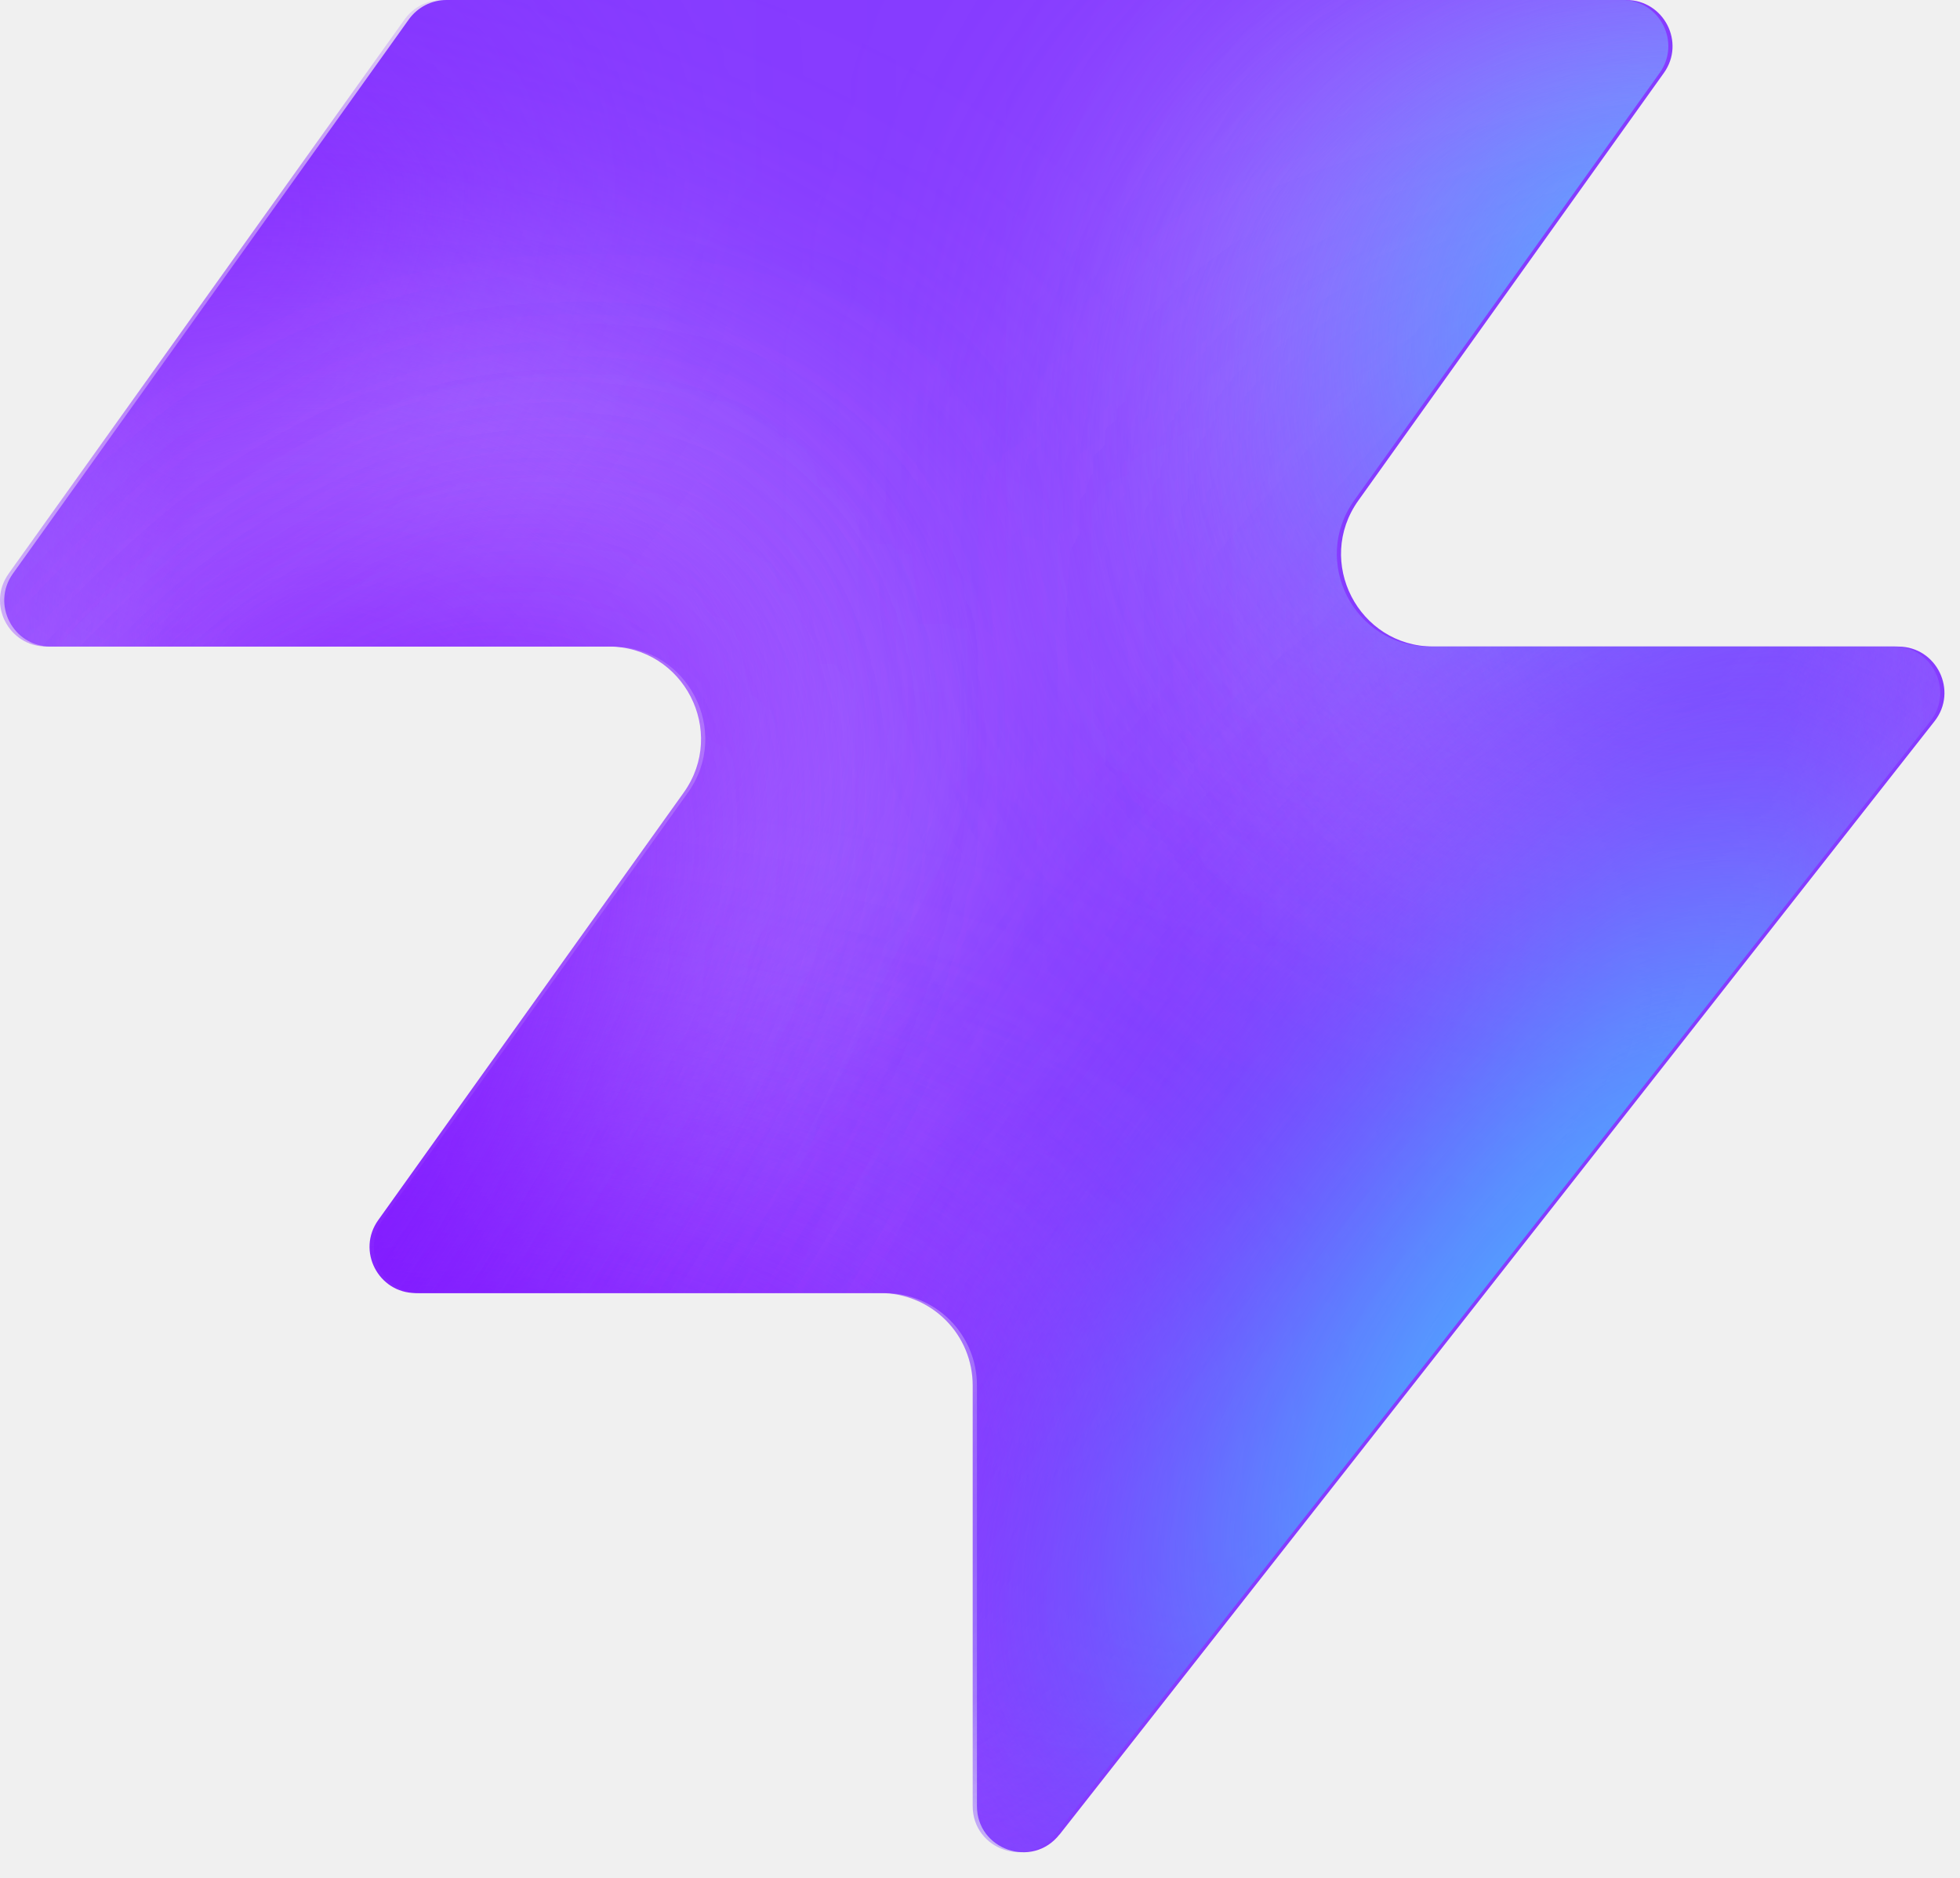
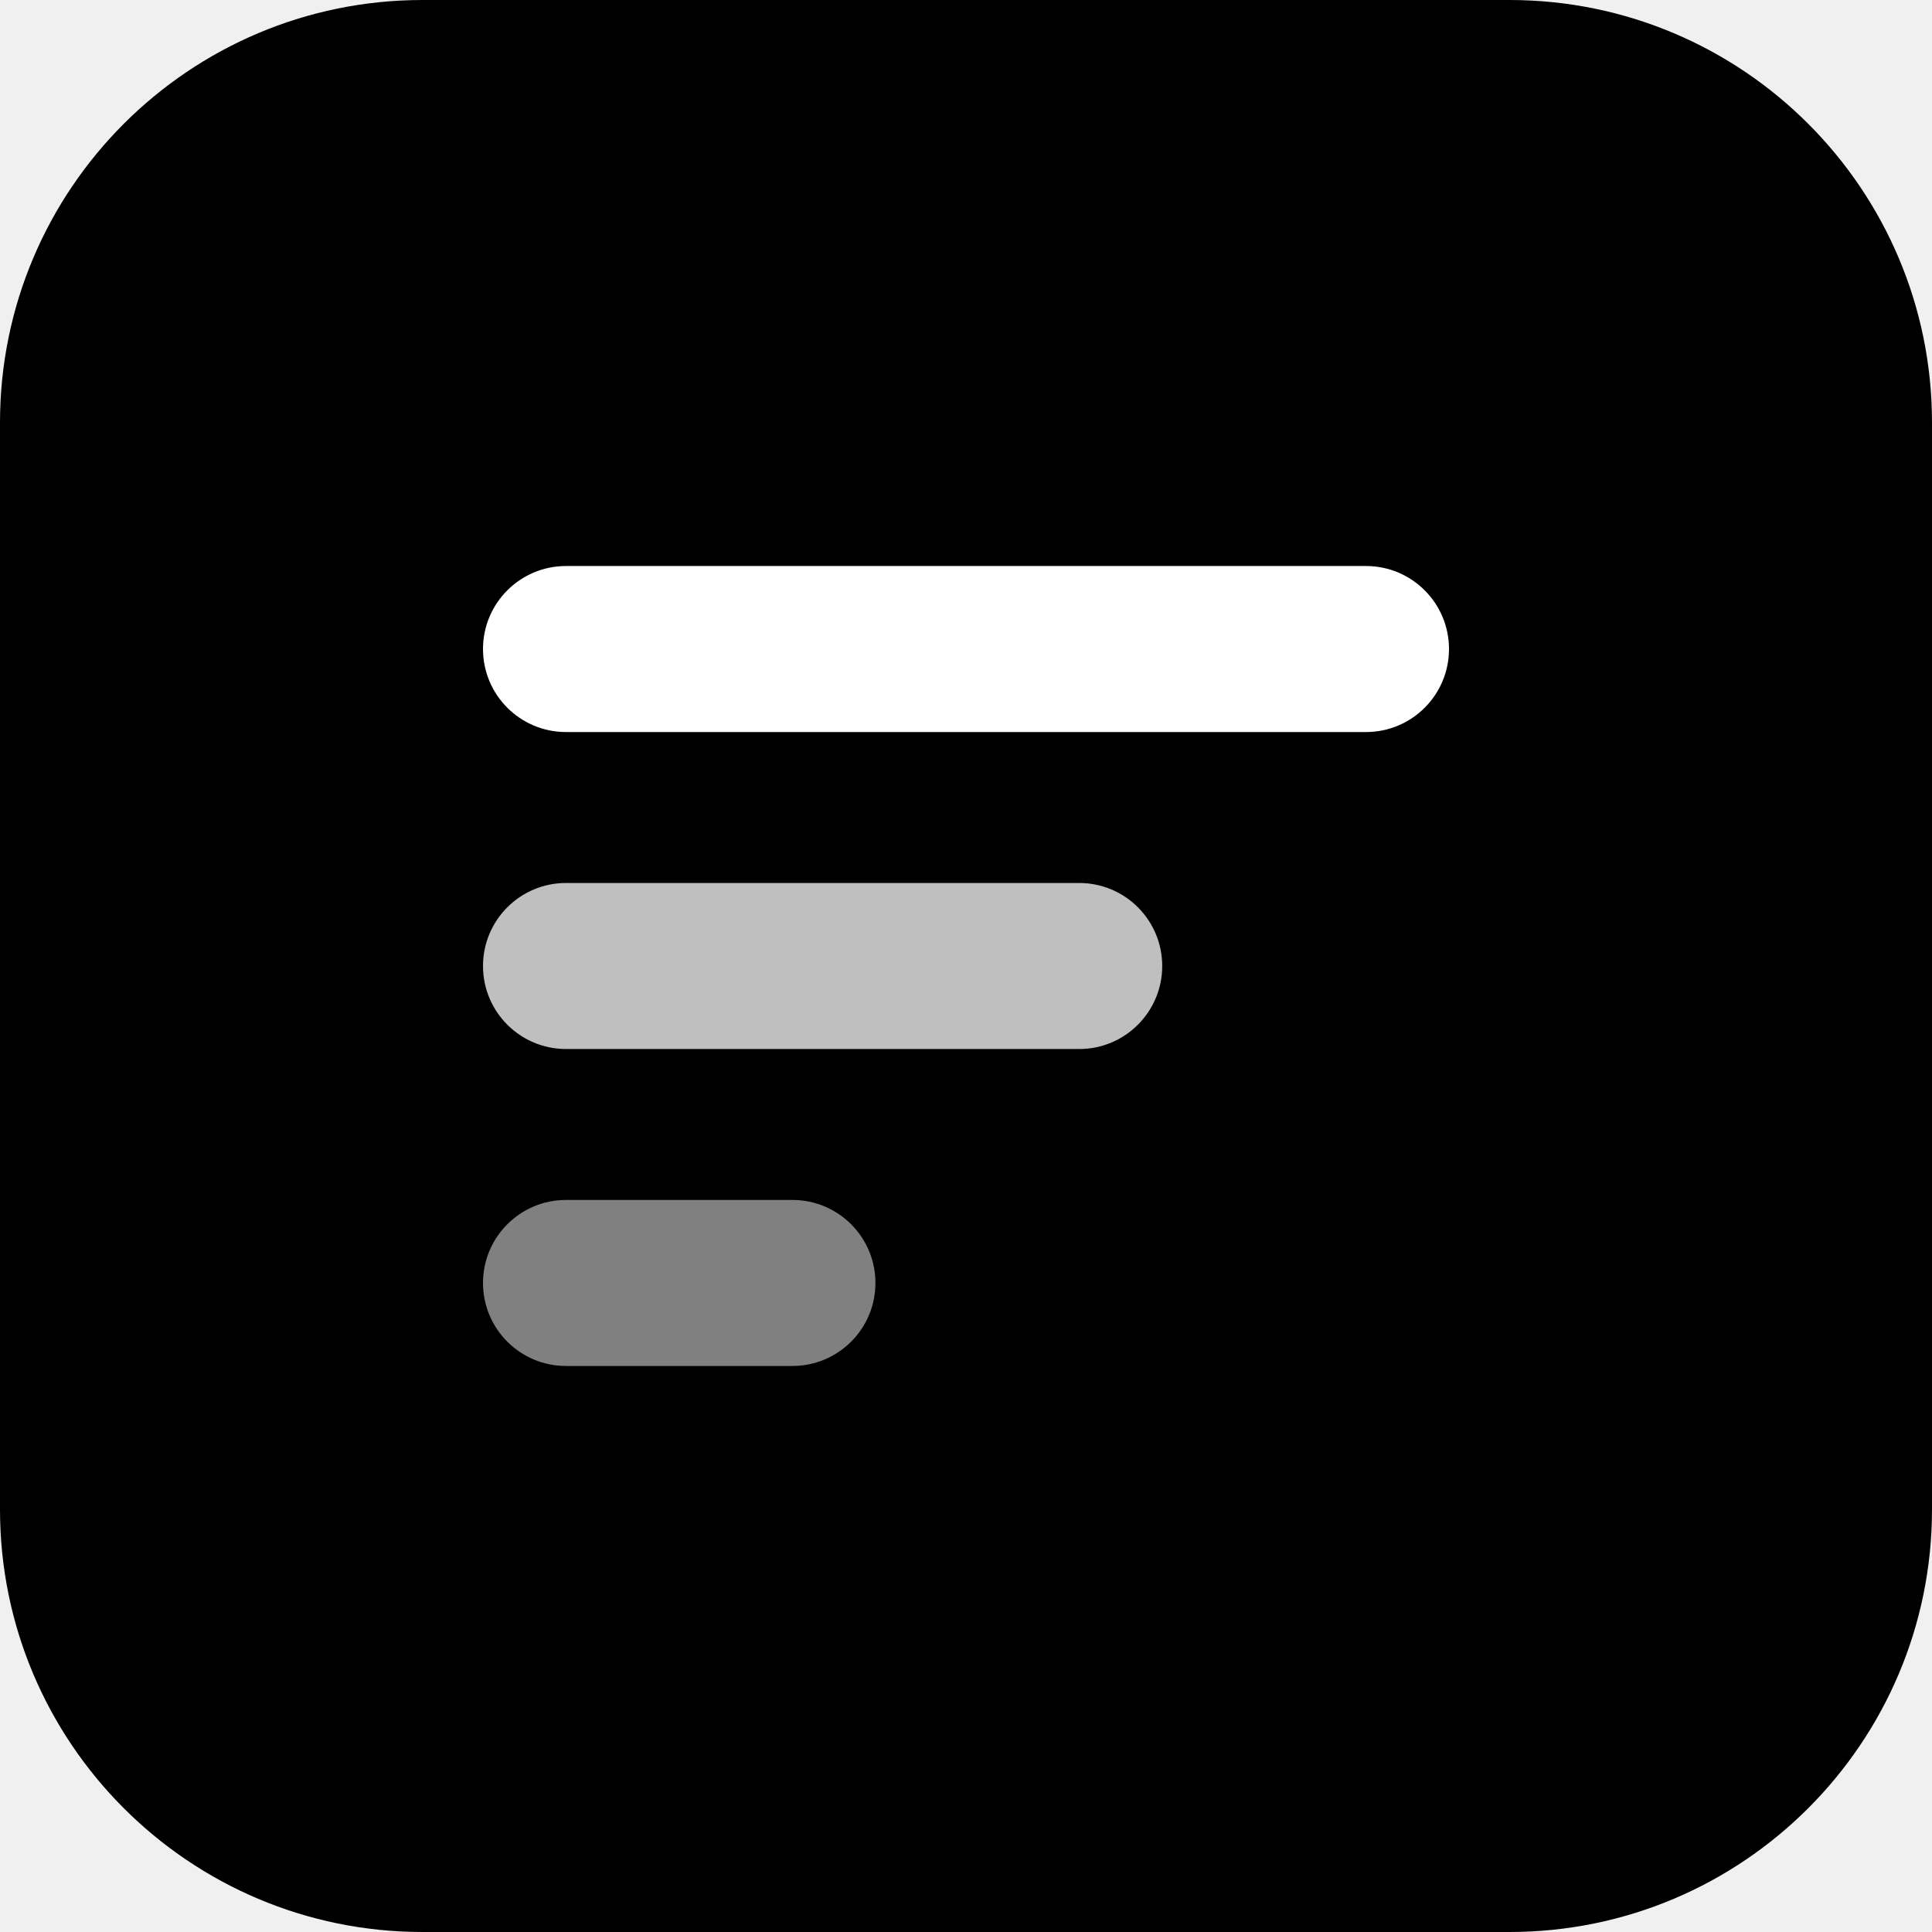
- <svg xmlns="http://www.w3.org/2000/svg" width="48" height="46" fill="none" viewBox="0 0 48 46">
-   <path fill="#863bff" d="M25.946 44.938c-.664.845-2.021.375-2.021-.698V33.937a2.26 2.26 0 0 0-2.262-2.262H10.287c-.92 0-1.456-1.04-.92-1.788l7.48-10.471c1.07-1.497 0-3.578-1.842-3.578H1.237c-.92 0-1.456-1.04-.92-1.788L10.013.474c.214-.297.556-.474.92-.474h28.894c.92 0 1.456 1.04.92 1.788l-7.48 10.471c-1.07 1.498 0 3.579 1.842 3.579h11.377c.943 0 1.473 1.088.89 1.83L25.947 44.94z" style="fill:#863bff;fill:color(display-p3 .525 .23 1);fill-opacity:1" />
-   <mask id="a" width="48" height="46" x="0" y="0" maskUnits="userSpaceOnUse" style="mask-type:alpha">
-     <path fill="#000" d="M25.842 44.938c-.664.844-2.021.375-2.021-.698V33.937a2.26 2.26 0 0 0-2.262-2.262H10.183c-.92 0-1.456-1.04-.92-1.788l7.48-10.471c1.07-1.498 0-3.579-1.842-3.579H1.133c-.92 0-1.456-1.04-.92-1.787L9.91.473c.214-.297.556-.474.92-.474h28.894c.92 0 1.456 1.04.92 1.788l-7.48 10.471c-1.07 1.498 0 3.578 1.842 3.578h11.377c.943 0 1.473 1.088.89 1.832L25.843 44.94z" style="fill:#000;fill-opacity:1" />
-   </mask>
-   <g mask="url(#a)">
-     <g filter="url(#b)">
-       <ellipse cx="5.508" cy="14.704" fill="#ede6ff" rx="5.508" ry="14.704" style="fill:#ede6ff;fill:color(display-p3 .927 .903 1);fill-opacity:1" transform="matrix(.00324 1 1 -.00324 -4.47 31.516)" />
-     </g>
-     <g filter="url(#c)">
-       <ellipse cx="10.399" cy="29.851" fill="#ede6ff" rx="10.399" ry="29.851" style="fill:#ede6ff;fill:color(display-p3 .927 .903 1);fill-opacity:1" transform="matrix(.00324 1 1 -.00324 -39.328 7.883)" />
-     </g>
-     <g filter="url(#d)">
-       <ellipse cx="5.508" cy="30.487" fill="#7e14ff" rx="5.508" ry="30.487" style="fill:#7e14ff;fill:color(display-p3 .492 .077 1);fill-opacity:1" transform="rotate(89.814 -25.913 -14.639)scale(1 -1)" />
-     </g>
-     <g filter="url(#e)">
-       <ellipse cx="5.508" cy="30.599" fill="#7e14ff" rx="5.508" ry="30.599" style="fill:#7e14ff;fill:color(display-p3 .492 .077 1);fill-opacity:1" transform="rotate(89.814 -32.644 -3.334)scale(1 -1)" />
-     </g>
-     <g filter="url(#f)">
-       <ellipse cx="5.508" cy="30.599" fill="#7e14ff" rx="5.508" ry="30.599" style="fill:#7e14ff;fill:color(display-p3 .492 .077 1);fill-opacity:1" transform="matrix(.00324 1 1 -.00324 -34.34 30.47)" />
-     </g>
-     <g filter="url(#g)">
-       <ellipse cx="14.072" cy="22.078" fill="#ede6ff" rx="14.072" ry="22.078" style="fill:#ede6ff;fill:color(display-p3 .927 .903 1);fill-opacity:1" transform="rotate(93.35 24.506 48.493)scale(-1 1)" />
-     </g>
-     <g filter="url(#h)">
-       <ellipse cx="3.47" cy="21.501" fill="#7e14ff" rx="3.47" ry="21.501" style="fill:#7e14ff;fill:color(display-p3 .492 .077 1);fill-opacity:1" transform="rotate(89.009 28.708 47.59)scale(-1 1)" />
-     </g>
-     <g filter="url(#i)">
-       <ellipse cx="3.47" cy="21.501" fill="#7e14ff" rx="3.47" ry="21.501" style="fill:#7e14ff;fill:color(display-p3 .492 .077 1);fill-opacity:1" transform="rotate(89.009 28.708 47.59)scale(-1 1)" />
-     </g>
-     <g filter="url(#j)">
-       <ellipse cx=".387" cy="8.972" fill="#7e14ff" rx="4.407" ry="29.108" style="fill:#7e14ff;fill:color(display-p3 .492 .077 1);fill-opacity:1" transform="rotate(39.51 .387 8.972)" />
-     </g>
-     <g filter="url(#k)">
-       <ellipse cx="47.523" cy="-6.092" fill="#7e14ff" rx="4.407" ry="29.108" style="fill:#7e14ff;fill:color(display-p3 .492 .077 1);fill-opacity:1" transform="rotate(37.892 47.523 -6.092)" />
-     </g>
-     <g filter="url(#l)">
-       <ellipse cx="41.412" cy="6.333" fill="#47bfff" rx="5.971" ry="9.665" style="fill:#47bfff;fill:color(display-p3 .28 .748 1);fill-opacity:1" transform="rotate(37.892 41.412 6.333)" />
-     </g>
-     <g filter="url(#m)">
-       <ellipse cx="-1.879" cy="38.332" fill="#7e14ff" rx="4.407" ry="29.108" style="fill:#7e14ff;fill:color(display-p3 .492 .077 1);fill-opacity:1" transform="rotate(37.892 -1.88 38.332)" />
-     </g>
-     <g filter="url(#n)">
-       <ellipse cx="-1.879" cy="38.332" fill="#7e14ff" rx="4.407" ry="29.108" style="fill:#7e14ff;fill:color(display-p3 .492 .077 1);fill-opacity:1" transform="rotate(37.892 -1.88 38.332)" />
-     </g>
-     <g filter="url(#o)">
-       <ellipse cx="35.651" cy="29.907" fill="#7e14ff" rx="4.407" ry="29.108" style="fill:#7e14ff;fill:color(display-p3 .492 .077 1);fill-opacity:1" transform="rotate(37.892 35.651 29.907)" />
-     </g>
-     <g filter="url(#p)">
-       <ellipse cx="38.418" cy="32.4" fill="#47bfff" rx="5.971" ry="15.297" style="fill:#47bfff;fill:color(display-p3 .28 .748 1);fill-opacity:1" transform="rotate(37.892 38.418 32.4)" />
-     </g>
+ <svg xmlns="http://www.w3.org/2000/svg" viewBox="0 0 512 512" width="512" height="512">
+   <rect width="512" height="512" rx="112" fill="oklch(0.62 0.1 200)" />
+   <g fill="#ffffff">
+     <rect x="128" y="150" width="256" height="44" rx="22" />
+     <rect x="128" y="234" width="180" height="44" rx="22" fill-opacity="0.75" />
+     <rect x="128" y="318" width="104" height="44" rx="22" fill-opacity="0.5" />
  </g>
-   <defs>
-     <filter id="b" width="60.045" height="41.654" x="-19.77" y="16.149" color-interpolation-filters="sRGB" filterUnits="userSpaceOnUse">
-       <feFlood flood-opacity="0" result="BackgroundImageFix" />
-       <feBlend in="SourceGraphic" in2="BackgroundImageFix" result="shape" />
-       <feGaussianBlur result="effect1_foregroundBlur_2002_17158" stdDeviation="7.659" />
-     </filter>
-     <filter id="c" width="90.34" height="51.437" x="-54.613" y="-7.533" color-interpolation-filters="sRGB" filterUnits="userSpaceOnUse">
-       <feFlood flood-opacity="0" result="BackgroundImageFix" />
-       <feBlend in="SourceGraphic" in2="BackgroundImageFix" result="shape" />
-       <feGaussianBlur result="effect1_foregroundBlur_2002_17158" stdDeviation="7.659" />
-     </filter>
-     <filter id="d" width="79.355" height="29.4" x="-49.64" y="2.03" color-interpolation-filters="sRGB" filterUnits="userSpaceOnUse">
-       <feFlood flood-opacity="0" result="BackgroundImageFix" />
-       <feBlend in="SourceGraphic" in2="BackgroundImageFix" result="shape" />
-       <feGaussianBlur result="effect1_foregroundBlur_2002_17158" stdDeviation="4.596" />
-     </filter>
-     <filter id="e" width="79.579" height="29.4" x="-45.045" y="20.029" color-interpolation-filters="sRGB" filterUnits="userSpaceOnUse">
-       <feFlood flood-opacity="0" result="BackgroundImageFix" />
-       <feBlend in="SourceGraphic" in2="BackgroundImageFix" result="shape" />
-       <feGaussianBlur result="effect1_foregroundBlur_2002_17158" stdDeviation="4.596" />
-     </filter>
-     <filter id="f" width="79.579" height="29.4" x="-43.513" y="21.178" color-interpolation-filters="sRGB" filterUnits="userSpaceOnUse">
-       <feFlood flood-opacity="0" result="BackgroundImageFix" />
-       <feBlend in="SourceGraphic" in2="BackgroundImageFix" result="shape" />
-       <feGaussianBlur result="effect1_foregroundBlur_2002_17158" stdDeviation="4.596" />
-     </filter>
-     <filter id="g" width="74.749" height="58.852" x="15.756" y="-17.901" color-interpolation-filters="sRGB" filterUnits="userSpaceOnUse">
-       <feFlood flood-opacity="0" result="BackgroundImageFix" />
-       <feBlend in="SourceGraphic" in2="BackgroundImageFix" result="shape" />
-       <feGaussianBlur result="effect1_foregroundBlur_2002_17158" stdDeviation="7.659" />
-     </filter>
-     <filter id="h" width="61.377" height="25.362" x="23.548" y="2.284" color-interpolation-filters="sRGB" filterUnits="userSpaceOnUse">
-       <feFlood flood-opacity="0" result="BackgroundImageFix" />
-       <feBlend in="SourceGraphic" in2="BackgroundImageFix" result="shape" />
-       <feGaussianBlur result="effect1_foregroundBlur_2002_17158" stdDeviation="4.596" />
-     </filter>
-     <filter id="i" width="61.377" height="25.362" x="23.548" y="2.284" color-interpolation-filters="sRGB" filterUnits="userSpaceOnUse">
-       <feFlood flood-opacity="0" result="BackgroundImageFix" />
-       <feBlend in="SourceGraphic" in2="BackgroundImageFix" result="shape" />
-       <feGaussianBlur result="effect1_foregroundBlur_2002_17158" stdDeviation="4.596" />
-     </filter>
-     <filter id="j" width="56.045" height="63.649" x="-27.636" y="-22.853" color-interpolation-filters="sRGB" filterUnits="userSpaceOnUse">
-       <feFlood flood-opacity="0" result="BackgroundImageFix" />
-       <feBlend in="SourceGraphic" in2="BackgroundImageFix" result="shape" />
-       <feGaussianBlur result="effect1_foregroundBlur_2002_17158" stdDeviation="4.596" />
-     </filter>
-     <filter id="k" width="54.814" height="64.646" x="20.116" y="-38.415" color-interpolation-filters="sRGB" filterUnits="userSpaceOnUse">
-       <feFlood flood-opacity="0" result="BackgroundImageFix" />
-       <feBlend in="SourceGraphic" in2="BackgroundImageFix" result="shape" />
-       <feGaussianBlur result="effect1_foregroundBlur_2002_17158" stdDeviation="4.596" />
-     </filter>
-     <filter id="l" width="33.541" height="35.313" x="24.641" y="-11.323" color-interpolation-filters="sRGB" filterUnits="userSpaceOnUse">
-       <feFlood flood-opacity="0" result="BackgroundImageFix" />
-       <feBlend in="SourceGraphic" in2="BackgroundImageFix" result="shape" />
-       <feGaussianBlur result="effect1_foregroundBlur_2002_17158" stdDeviation="4.596" />
-     </filter>
-     <filter id="m" width="54.814" height="64.646" x="-29.286" y="6.009" color-interpolation-filters="sRGB" filterUnits="userSpaceOnUse">
-       <feFlood flood-opacity="0" result="BackgroundImageFix" />
-       <feBlend in="SourceGraphic" in2="BackgroundImageFix" result="shape" />
-       <feGaussianBlur result="effect1_foregroundBlur_2002_17158" stdDeviation="4.596" />
-     </filter>
-     <filter id="n" width="54.814" height="64.646" x="-29.286" y="6.009" color-interpolation-filters="sRGB" filterUnits="userSpaceOnUse">
-       <feFlood flood-opacity="0" result="BackgroundImageFix" />
-       <feBlend in="SourceGraphic" in2="BackgroundImageFix" result="shape" />
-       <feGaussianBlur result="effect1_foregroundBlur_2002_17158" stdDeviation="4.596" />
-     </filter>
-     <filter id="o" width="54.814" height="64.646" x="8.244" y="-2.416" color-interpolation-filters="sRGB" filterUnits="userSpaceOnUse">
-       <feFlood flood-opacity="0" result="BackgroundImageFix" />
-       <feBlend in="SourceGraphic" in2="BackgroundImageFix" result="shape" />
-       <feGaussianBlur result="effect1_foregroundBlur_2002_17158" stdDeviation="4.596" />
-     </filter>
-     <filter id="p" width="39.409" height="43.623" x="18.713" y="10.588" color-interpolation-filters="sRGB" filterUnits="userSpaceOnUse">
-       <feFlood flood-opacity="0" result="BackgroundImageFix" />
-       <feBlend in="SourceGraphic" in2="BackgroundImageFix" result="shape" />
-       <feGaussianBlur result="effect1_foregroundBlur_2002_17158" stdDeviation="4.596" />
-     </filter>
-   </defs>
</svg>
